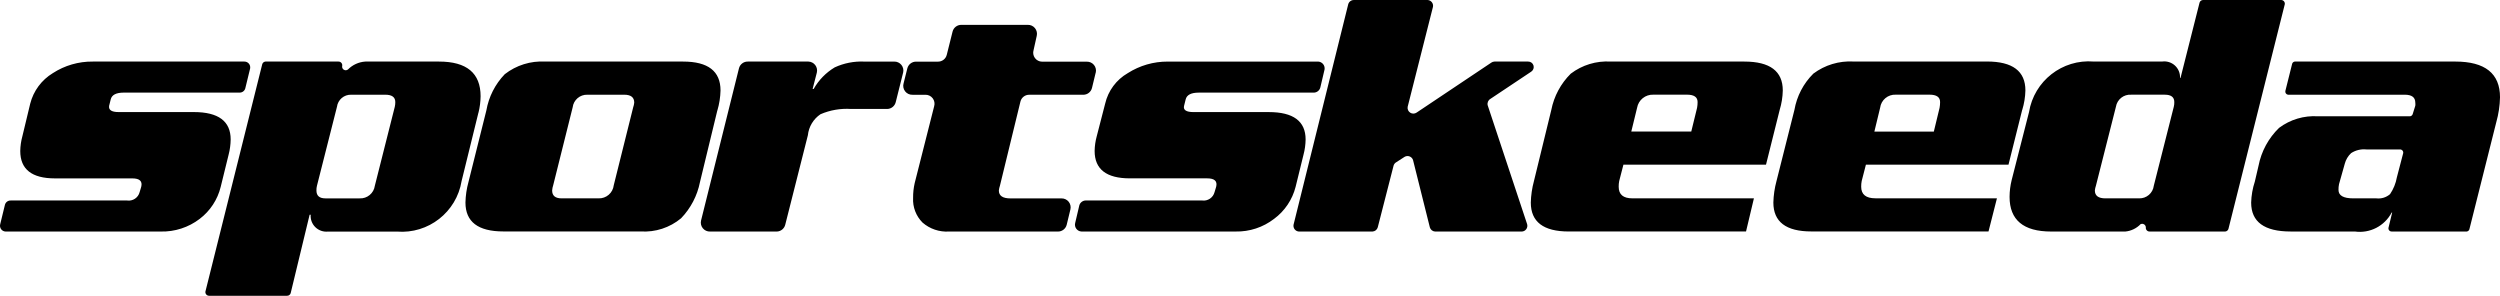
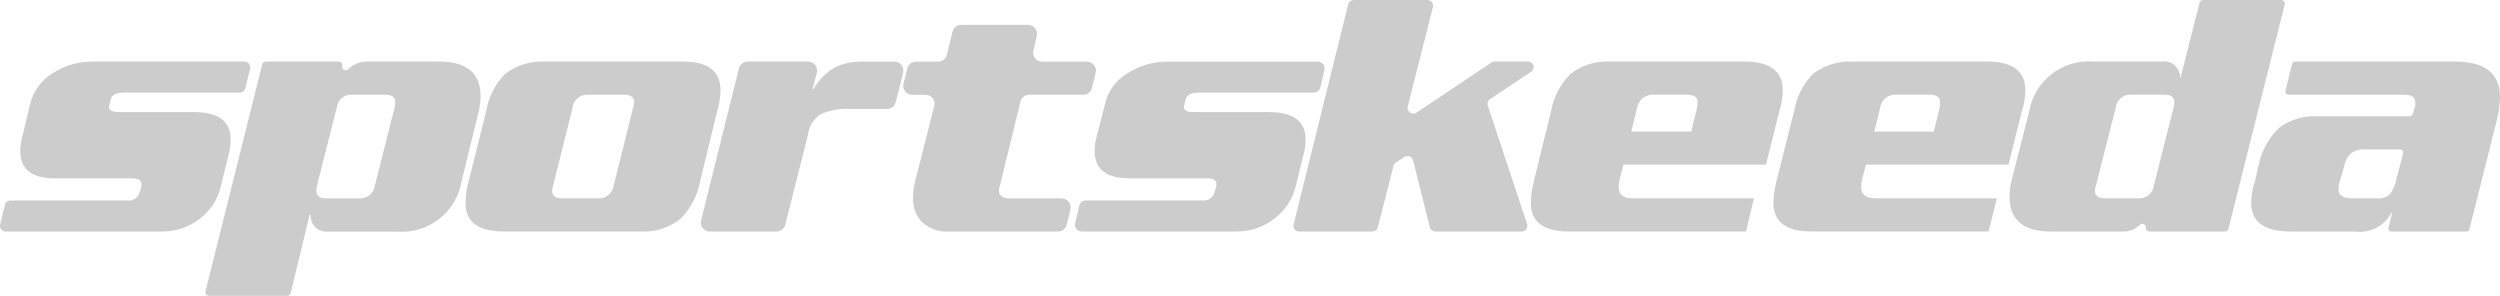
<svg xmlns="http://www.w3.org/2000/svg" width="173.02" height="20.465" viewBox="0 0 173.02 20.465">
-   <path id="sportskeeda" d="M17.891,4.726l-.328,1.347a.4.4,0,0,1-.4.328H9.151q-.8,0-.91.473l-.109.437q-.073.437.655.437h5.207q2.549,0,2.549,1.894A4.393,4.393,0,0,1,16.4,10.7l-.546,2.221a3.969,3.969,0,0,1-1.457,2.221,4.271,4.271,0,0,1-2.695.874H.958a.4.4,0,0,1-.364-.51l.328-1.347a.4.4,0,0,1,.4-.291H9.37a.781.781,0,0,0,.874-.583l.109-.364q.146-.583-.619-.583H4.381q-2.4,0-2.4-1.894a4.115,4.115,0,0,1,.146-1.02L2.67,7.166A3.467,3.467,0,0,1,4.235,5.054,4.986,4.986,0,0,1,7,4.253H17.49a.4.4,0,0,1,.4.473Zm15.8,3.059-1.165,4.734a4.193,4.193,0,0,1-4.479,3.5H23.28a1.088,1.088,0,0,1-1.2-1.165h-.073l-1.311,5.426a.255.255,0,0,1-.255.182H15.05a.255.255,0,0,1-.255-.291L18.728,4.435a.255.255,0,0,1,.218-.182h5.062a.255.255,0,0,1,.255.291.25.25,0,0,0,.4.255,1.851,1.851,0,0,1,1.2-.546h5.1q2.877,0,2.877,2.4A4.953,4.953,0,0,1,33.695,7.785Zm-5.79-.4a1.383,1.383,0,0,0,.036-.328q0-.51-.692-.51H24.882a.963.963,0,0,0-.983.838l-1.384,5.462a1.165,1.165,0,0,0-.036.328q0,.546.619.546h2.367a1.013,1.013,0,0,0,1.056-.874Zm22.322.255-1.2,4.952A5.014,5.014,0,0,1,47.714,15.1a3.977,3.977,0,0,1-2.8.91h-9.5q-2.622,0-2.622-2A5.791,5.791,0,0,1,33,12.592l1.238-4.952a4.812,4.812,0,0,1,1.275-2.513,4.17,4.17,0,0,1,2.8-.874H47.86q2.585,0,2.585,2A5.379,5.379,0,0,1,50.227,7.639ZM44.4,7.421a1.384,1.384,0,0,0,.073-.328q0-.546-.692-.546H41.232a.994.994,0,0,0-1.02.874L38.865,12.81a1.456,1.456,0,0,0-.073.364q0,.546.655.546H42a1.024,1.024,0,0,0,1.056-.91Zm18.681-2.4-.51,2.039a.619.619,0,0,1-.583.473H59.476a4.572,4.572,0,0,0-2.112.364,2,2,0,0,0-.874,1.457l-1.566,6.19a.619.619,0,0,1-.583.473H49.717a.619.619,0,0,1-.619-.765L51.72,4.726a.619.619,0,0,1,.619-.473h4.188a.619.619,0,0,1,.583.765l-.291,1.129h.073a4.086,4.086,0,0,1,1.457-1.493,4.412,4.412,0,0,1,2.039-.4h2.076a.619.619,0,0,1,.619.765Zm13.328,0-.255,1.056a.619.619,0,0,1-.619.473H71.82a.619.619,0,0,0-.619.473l-1.42,5.826a1.457,1.457,0,0,0-.073.328q0,.546.8.546h3.532a.619.619,0,0,1,.619.765l-.255,1.056a.619.619,0,0,1-.619.473H66.249a2.546,2.546,0,0,1-1.821-.619,2.241,2.241,0,0,1-.655-1.711,4.406,4.406,0,0,1,.109-1.02l1.347-5.316a.619.619,0,0,0-.619-.8h-.874a.619.619,0,0,1-.619-.8l.255-1.02a.619.619,0,0,1,.619-.473h1.493a.619.619,0,0,0,.619-.473l.4-1.6a.619.619,0,0,1,.619-.473h4.588a.619.619,0,0,1,.619.765l-.218.983a.619.619,0,0,0,.583.8h3.1a.619.619,0,0,1,.619.765ZM92.249,4.8l-.291,1.238a.473.473,0,0,1-.437.364H83.546q-.8,0-.91.473l-.109.437q-.109.437.655.437h5.207q2.549,0,2.549,1.894a4.392,4.392,0,0,1-.146,1.056l-.546,2.221a3.969,3.969,0,0,1-1.493,2.221,4.216,4.216,0,0,1-2.658.874H75.425a.473.473,0,0,1-.437-.583l.291-1.238a.473.473,0,0,1,.437-.328h8.048a.781.781,0,0,0,.874-.583l.109-.364q.146-.583-.619-.583H78.776q-2.44,0-2.44-1.894a4.115,4.115,0,0,1,.146-1.02l.583-2.258A3.294,3.294,0,0,1,78.63,5.054a5.1,5.1,0,0,1,2.767-.8H91.812a.473.473,0,0,1,.437.546Zm14.311.146-2.84,1.894a.4.4,0,0,0-.182.437l2.731,8.23a.4.4,0,0,1-.364.51H99.9a.4.4,0,0,1-.364-.291l-1.165-4.661a.4.4,0,0,0-.583-.218l-.619.4a.4.4,0,0,0-.146.218l-1.092,4.26a.4.4,0,0,1-.364.291h-5.1a.4.4,0,0,1-.364-.473L93.888.284a.4.4,0,0,1,.4-.291h5.1a.4.4,0,0,1,.364.473L98,7.385a.4.4,0,0,0,.619.4l5.171-3.459a.4.4,0,0,1,.218-.073h2.331A.379.379,0,0,1,106.56,4.945ZM123.747,7.6,122.8,11.39h-9.868l-.291,1.129a1.857,1.857,0,0,0-.036.4q0,.8.947.8h8.412l-.546,2.294H109.145q-2.622,0-2.622-2a6.316,6.316,0,0,1,.218-1.493l1.2-4.916a4.855,4.855,0,0,1,1.347-2.513,4.142,4.142,0,0,1,2.767-.838h9.249q2.658,0,2.658,2A4.987,4.987,0,0,1,123.747,7.6Zm-5.717-.146a2.149,2.149,0,0,0,.036-.4q0-.51-.728-.51h-2.331a1.1,1.1,0,0,0-1.129.91l-.4,1.639h4.151Zm22.5.146-.947,3.787h-9.868l-.291,1.129a1.858,1.858,0,0,0-.036.4q0,.8.983.8h8.412l-.583,2.294H125.932q-2.622,0-2.622-2a6.316,6.316,0,0,1,.218-1.493L124.767,7.6a4.664,4.664,0,0,1,1.311-2.513,4.231,4.231,0,0,1,2.768-.838h9.249q2.658,0,2.658,2A4.987,4.987,0,0,1,140.534,7.6Zm-5.717-.146a2.147,2.147,0,0,0,.036-.4q0-.51-.728-.51h-2.331a1.043,1.043,0,0,0-1.092.91L130.3,9.1h4.115ZM158.705.284l-3.9,15.549a.255.255,0,0,1-.218.182h-5.244a.255.255,0,0,1-.255-.291.255.255,0,0,0-.364-.218,1.693,1.693,0,0,1-1.056.51h-5.134q-2.877,0-2.877-2.4a4.951,4.951,0,0,1,.146-1.165l1.2-4.7a4.193,4.193,0,0,1,4.479-3.5h4.734a1.09,1.09,0,0,1,1.238,1.129h.036L152.806.174a.255.255,0,0,1,.255-.182h5.389a.255.255,0,0,1,.255.291Zm-7.683,7.1a1.166,1.166,0,0,0,.036-.328q0-.51-.655-.51h-2.33a1,1,0,0,0-1.056.838l-1.384,5.462a1.421,1.421,0,0,0-.073.328q0,.546.728.546h2.331a.994.994,0,0,0,1.02-.874Zm22.322,1.056-1.857,7.392a.218.218,0,0,1-.182.182H166.1a.218.218,0,0,1-.219-.255l.255-1.056H166.1a2.486,2.486,0,0,1-2.549,1.311h-4.443q-2.731,0-2.731-2a5.11,5.11,0,0,1,.255-1.457l.255-1.092a4.982,4.982,0,0,1,1.42-2.622A4.057,4.057,0,0,1,161,8.04h6.373a.219.219,0,0,0,.182-.146l.182-.583a.836.836,0,0,0,0-.218q0-.546-.728-.546h-8.084a.219.219,0,0,1-.182-.255l.473-1.894a.219.219,0,0,1,.182-.146H170.5q3.1,0,3.1,2.476A6.956,6.956,0,0,1,173.344,8.441ZM166.9,10.589a.219.219,0,0,0-.219-.255h-2.33a1.636,1.636,0,0,0-1.056.255,1.543,1.543,0,0,0-.437.728l-.4,1.42a1.783,1.783,0,0,0-.036.4q0,.583,1.02.583h1.6a1.226,1.226,0,0,0,.947-.291,3.024,3.024,0,0,0,.473-1.165Z" transform="translate(-0.579 0.008)" />
+   <path id="sportskeeda" fill="#ccc" d="M17.891,4.726l-.328,1.347a.4.4,0,0,1-.4.328H9.151q-.8,0-.91.473l-.109.437q-.073.437.655.437h5.207q2.549,0,2.549,1.894A4.393,4.393,0,0,1,16.4,10.7l-.546,2.221a3.969,3.969,0,0,1-1.457,2.221,4.271,4.271,0,0,1-2.695.874H.958a.4.4,0,0,1-.364-.51l.328-1.347a.4.4,0,0,1,.4-.291H9.37a.781.781,0,0,0,.874-.583l.109-.364q.146-.583-.619-.583H4.381q-2.4,0-2.4-1.894a4.115,4.115,0,0,1,.146-1.02L2.67,7.166A3.467,3.467,0,0,1,4.235,5.054,4.986,4.986,0,0,1,7,4.253H17.49a.4.4,0,0,1,.4.473Zm15.8,3.059-1.165,4.734a4.193,4.193,0,0,1-4.479,3.5H23.28a1.088,1.088,0,0,1-1.2-1.165h-.073l-1.311,5.426a.255.255,0,0,1-.255.182H15.05a.255.255,0,0,1-.255-.291L18.728,4.435a.255.255,0,0,1,.218-.182h5.062a.255.255,0,0,1,.255.291.25.25,0,0,0,.4.255,1.851,1.851,0,0,1,1.2-.546h5.1q2.877,0,2.877,2.4A4.953,4.953,0,0,1,33.695,7.785Zm-5.79-.4a1.383,1.383,0,0,0,.036-.328q0-.51-.692-.51H24.882a.963.963,0,0,0-.983.838l-1.384,5.462a1.165,1.165,0,0,0-.036.328q0,.546.619.546h2.367a1.013,1.013,0,0,0,1.056-.874Zm22.322.255-1.2,4.952A5.014,5.014,0,0,1,47.714,15.1a3.977,3.977,0,0,1-2.8.91h-9.5q-2.622,0-2.622-2A5.791,5.791,0,0,1,33,12.592l1.238-4.952a4.812,4.812,0,0,1,1.275-2.513,4.17,4.17,0,0,1,2.8-.874H47.86q2.585,0,2.585,2A5.379,5.379,0,0,1,50.227,7.639ZM44.4,7.421a1.384,1.384,0,0,0,.073-.328q0-.546-.692-.546H41.232a.994.994,0,0,0-1.02.874L38.865,12.81a1.456,1.456,0,0,0-.073.364q0,.546.655.546H42a1.024,1.024,0,0,0,1.056-.91Zm18.681-2.4-.51,2.039a.619.619,0,0,1-.583.473H59.476a4.572,4.572,0,0,0-2.112.364,2,2,0,0,0-.874,1.457l-1.566,6.19a.619.619,0,0,1-.583.473H49.717a.619.619,0,0,1-.619-.765L51.72,4.726a.619.619,0,0,1,.619-.473h4.188a.619.619,0,0,1,.583.765l-.291,1.129h.073a4.086,4.086,0,0,1,1.457-1.493,4.412,4.412,0,0,1,2.039-.4h2.076a.619.619,0,0,1,.619.765Zm13.328,0-.255,1.056a.619.619,0,0,1-.619.473H71.82a.619.619,0,0,0-.619.473l-1.42,5.826a1.457,1.457,0,0,0-.073.328q0,.546.8.546h3.532a.619.619,0,0,1,.619.765l-.255,1.056a.619.619,0,0,1-.619.473H66.249a2.546,2.546,0,0,1-1.821-.619,2.241,2.241,0,0,1-.655-1.711,4.406,4.406,0,0,1,.109-1.02l1.347-5.316a.619.619,0,0,0-.619-.8h-.874a.619.619,0,0,1-.619-.8l.255-1.02a.619.619,0,0,1,.619-.473h1.493a.619.619,0,0,0,.619-.473l.4-1.6a.619.619,0,0,1,.619-.473h4.588a.619.619,0,0,1,.619.765l-.218.983a.619.619,0,0,0,.583.8h3.1a.619.619,0,0,1,.619.765ZM92.249,4.8l-.291,1.238a.473.473,0,0,1-.437.364H83.546q-.8,0-.91.473l-.109.437q-.109.437.655.437h5.207q2.549,0,2.549,1.894a4.392,4.392,0,0,1-.146,1.056l-.546,2.221a3.969,3.969,0,0,1-1.493,2.221,4.216,4.216,0,0,1-2.658.874H75.425a.473.473,0,0,1-.437-.583l.291-1.238a.473.473,0,0,1,.437-.328h8.048a.781.781,0,0,0,.874-.583l.109-.364q.146-.583-.619-.583H78.776q-2.44,0-2.44-1.894a4.115,4.115,0,0,1,.146-1.02l.583-2.258A3.294,3.294,0,0,1,78.63,5.054a5.1,5.1,0,0,1,2.767-.8H91.812a.473.473,0,0,1,.437.546Zm14.311.146-2.84,1.894a.4.4,0,0,0-.182.437l2.731,8.23a.4.4,0,0,1-.364.51H99.9a.4.4,0,0,1-.364-.291l-1.165-4.661a.4.4,0,0,0-.583-.218l-.619.4a.4.4,0,0,0-.146.218l-1.092,4.26a.4.4,0,0,1-.364.291h-5.1a.4.4,0,0,1-.364-.473L93.888.284a.4.4,0,0,1,.4-.291h5.1a.4.4,0,0,1,.364.473L98,7.385a.4.4,0,0,0,.619.4l5.171-3.459a.4.4,0,0,1,.218-.073h2.331A.379.379,0,0,1,106.56,4.945ZM123.747,7.6,122.8,11.39h-9.868l-.291,1.129a1.857,1.857,0,0,0-.036.4q0,.8.947.8h8.412l-.546,2.294H109.145q-2.622,0-2.622-2a6.316,6.316,0,0,1,.218-1.493l1.2-4.916a4.855,4.855,0,0,1,1.347-2.513,4.142,4.142,0,0,1,2.767-.838h9.249q2.658,0,2.658,2A4.987,4.987,0,0,1,123.747,7.6Zm-5.717-.146a2.149,2.149,0,0,0,.036-.4q0-.51-.728-.51h-2.331a1.1,1.1,0,0,0-1.129.91l-.4,1.639h4.151Zm22.5.146-.947,3.787h-9.868l-.291,1.129a1.858,1.858,0,0,0-.036.4q0,.8.983.8h8.412l-.583,2.294H125.932q-2.622,0-2.622-2a6.316,6.316,0,0,1,.218-1.493L124.767,7.6a4.664,4.664,0,0,1,1.311-2.513,4.231,4.231,0,0,1,2.768-.838h9.249q2.658,0,2.658,2A4.987,4.987,0,0,1,140.534,7.6Zm-5.717-.146a2.147,2.147,0,0,0,.036-.4q0-.51-.728-.51h-2.331a1.043,1.043,0,0,0-1.092.91L130.3,9.1h4.115ZM158.705.284l-3.9,15.549a.255.255,0,0,1-.218.182h-5.244a.255.255,0,0,1-.255-.291.255.255,0,0,0-.364-.218,1.693,1.693,0,0,1-1.056.51h-5.134q-2.877,0-2.877-2.4a4.951,4.951,0,0,1,.146-1.165l1.2-4.7a4.193,4.193,0,0,1,4.479-3.5h4.734a1.09,1.09,0,0,1,1.238,1.129h.036L152.806.174a.255.255,0,0,1,.255-.182h5.389a.255.255,0,0,1,.255.291Zm-7.683,7.1a1.166,1.166,0,0,0,.036-.328q0-.51-.655-.51h-2.33a1,1,0,0,0-1.056.838l-1.384,5.462a1.421,1.421,0,0,0-.073.328q0,.546.728.546h2.331a.994.994,0,0,0,1.02-.874Zm22.322,1.056-1.857,7.392a.218.218,0,0,1-.182.182H166.1a.218.218,0,0,1-.219-.255l.255-1.056H166.1a2.486,2.486,0,0,1-2.549,1.311h-4.443q-2.731,0-2.731-2a5.11,5.11,0,0,1,.255-1.457l.255-1.092a4.982,4.982,0,0,1,1.42-2.622A4.057,4.057,0,0,1,161,8.04h6.373a.219.219,0,0,0,.182-.146l.182-.583a.836.836,0,0,0,0-.218q0-.546-.728-.546h-8.084a.219.219,0,0,1-.182-.255l.473-1.894a.219.219,0,0,1,.182-.146H170.5q3.1,0,3.1,2.476A6.956,6.956,0,0,1,173.344,8.441ZM166.9,10.589a.219.219,0,0,0-.219-.255h-2.33a1.636,1.636,0,0,0-1.056.255,1.543,1.543,0,0,0-.437.728l-.4,1.42a1.783,1.783,0,0,0-.036.4q0,.583,1.02.583h1.6a1.226,1.226,0,0,0,.947-.291,3.024,3.024,0,0,0,.473-1.165Z" transform="translate(-0.579 0.008)" />
</svg>
